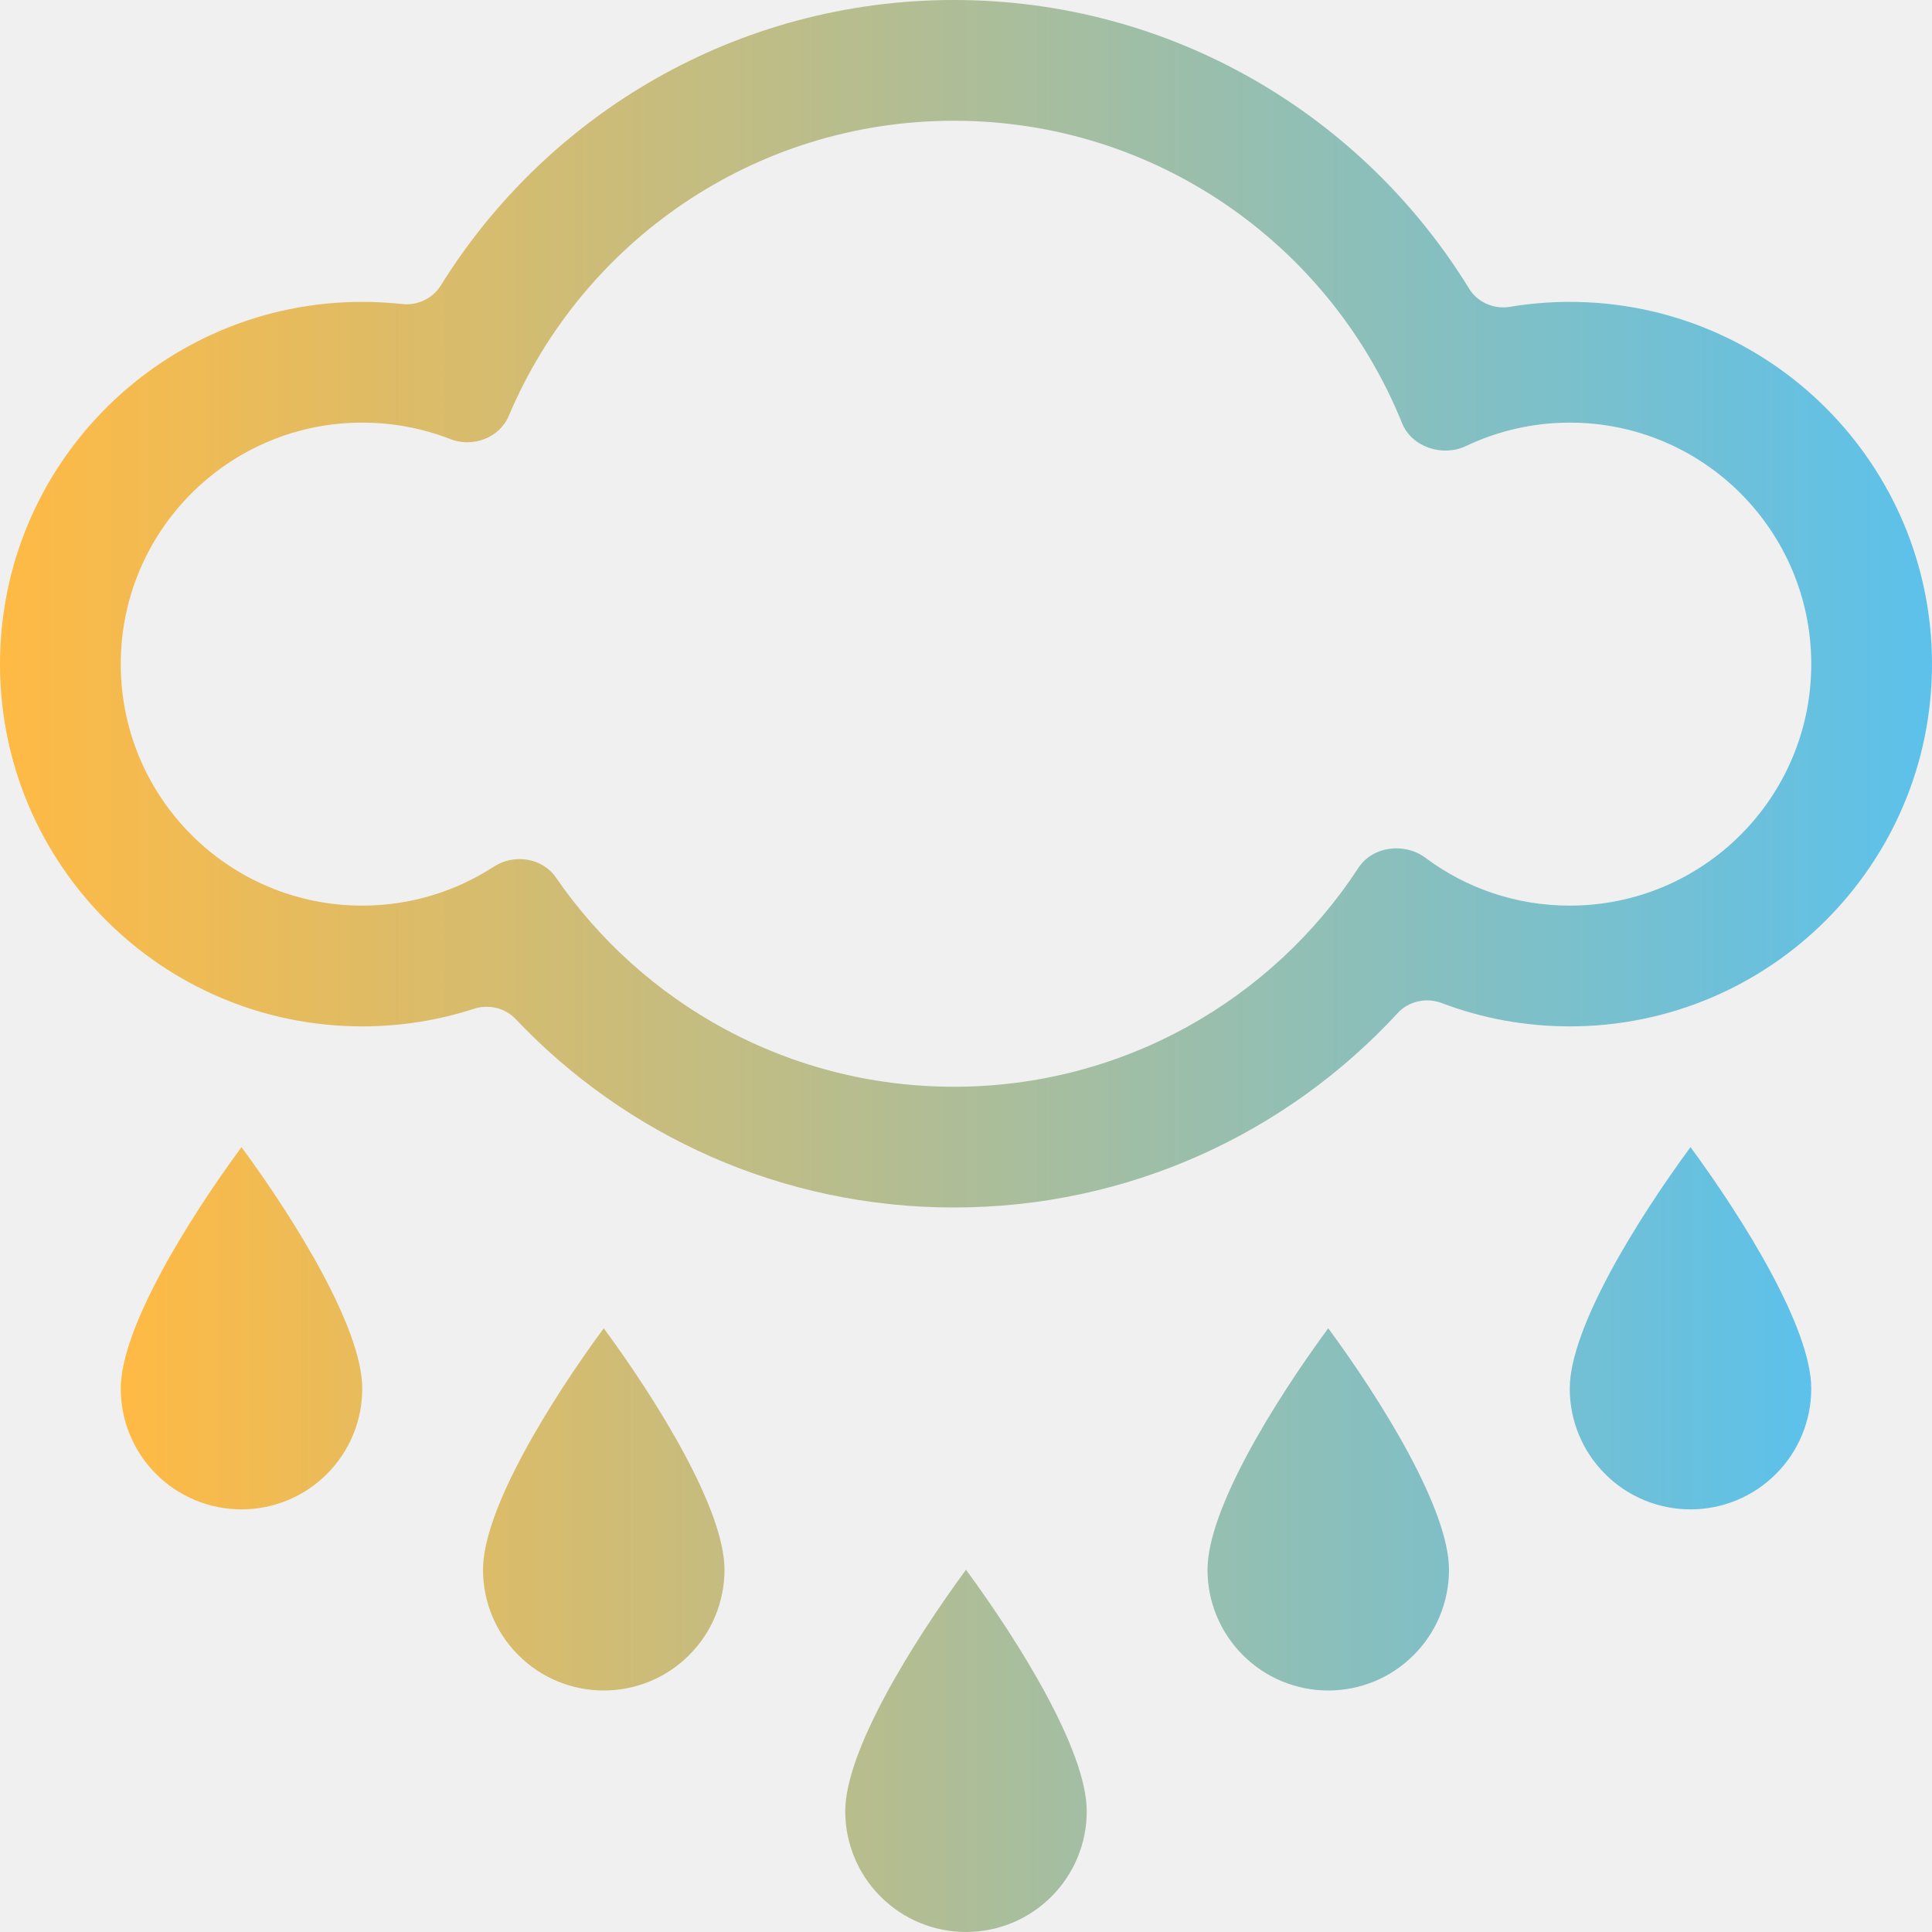
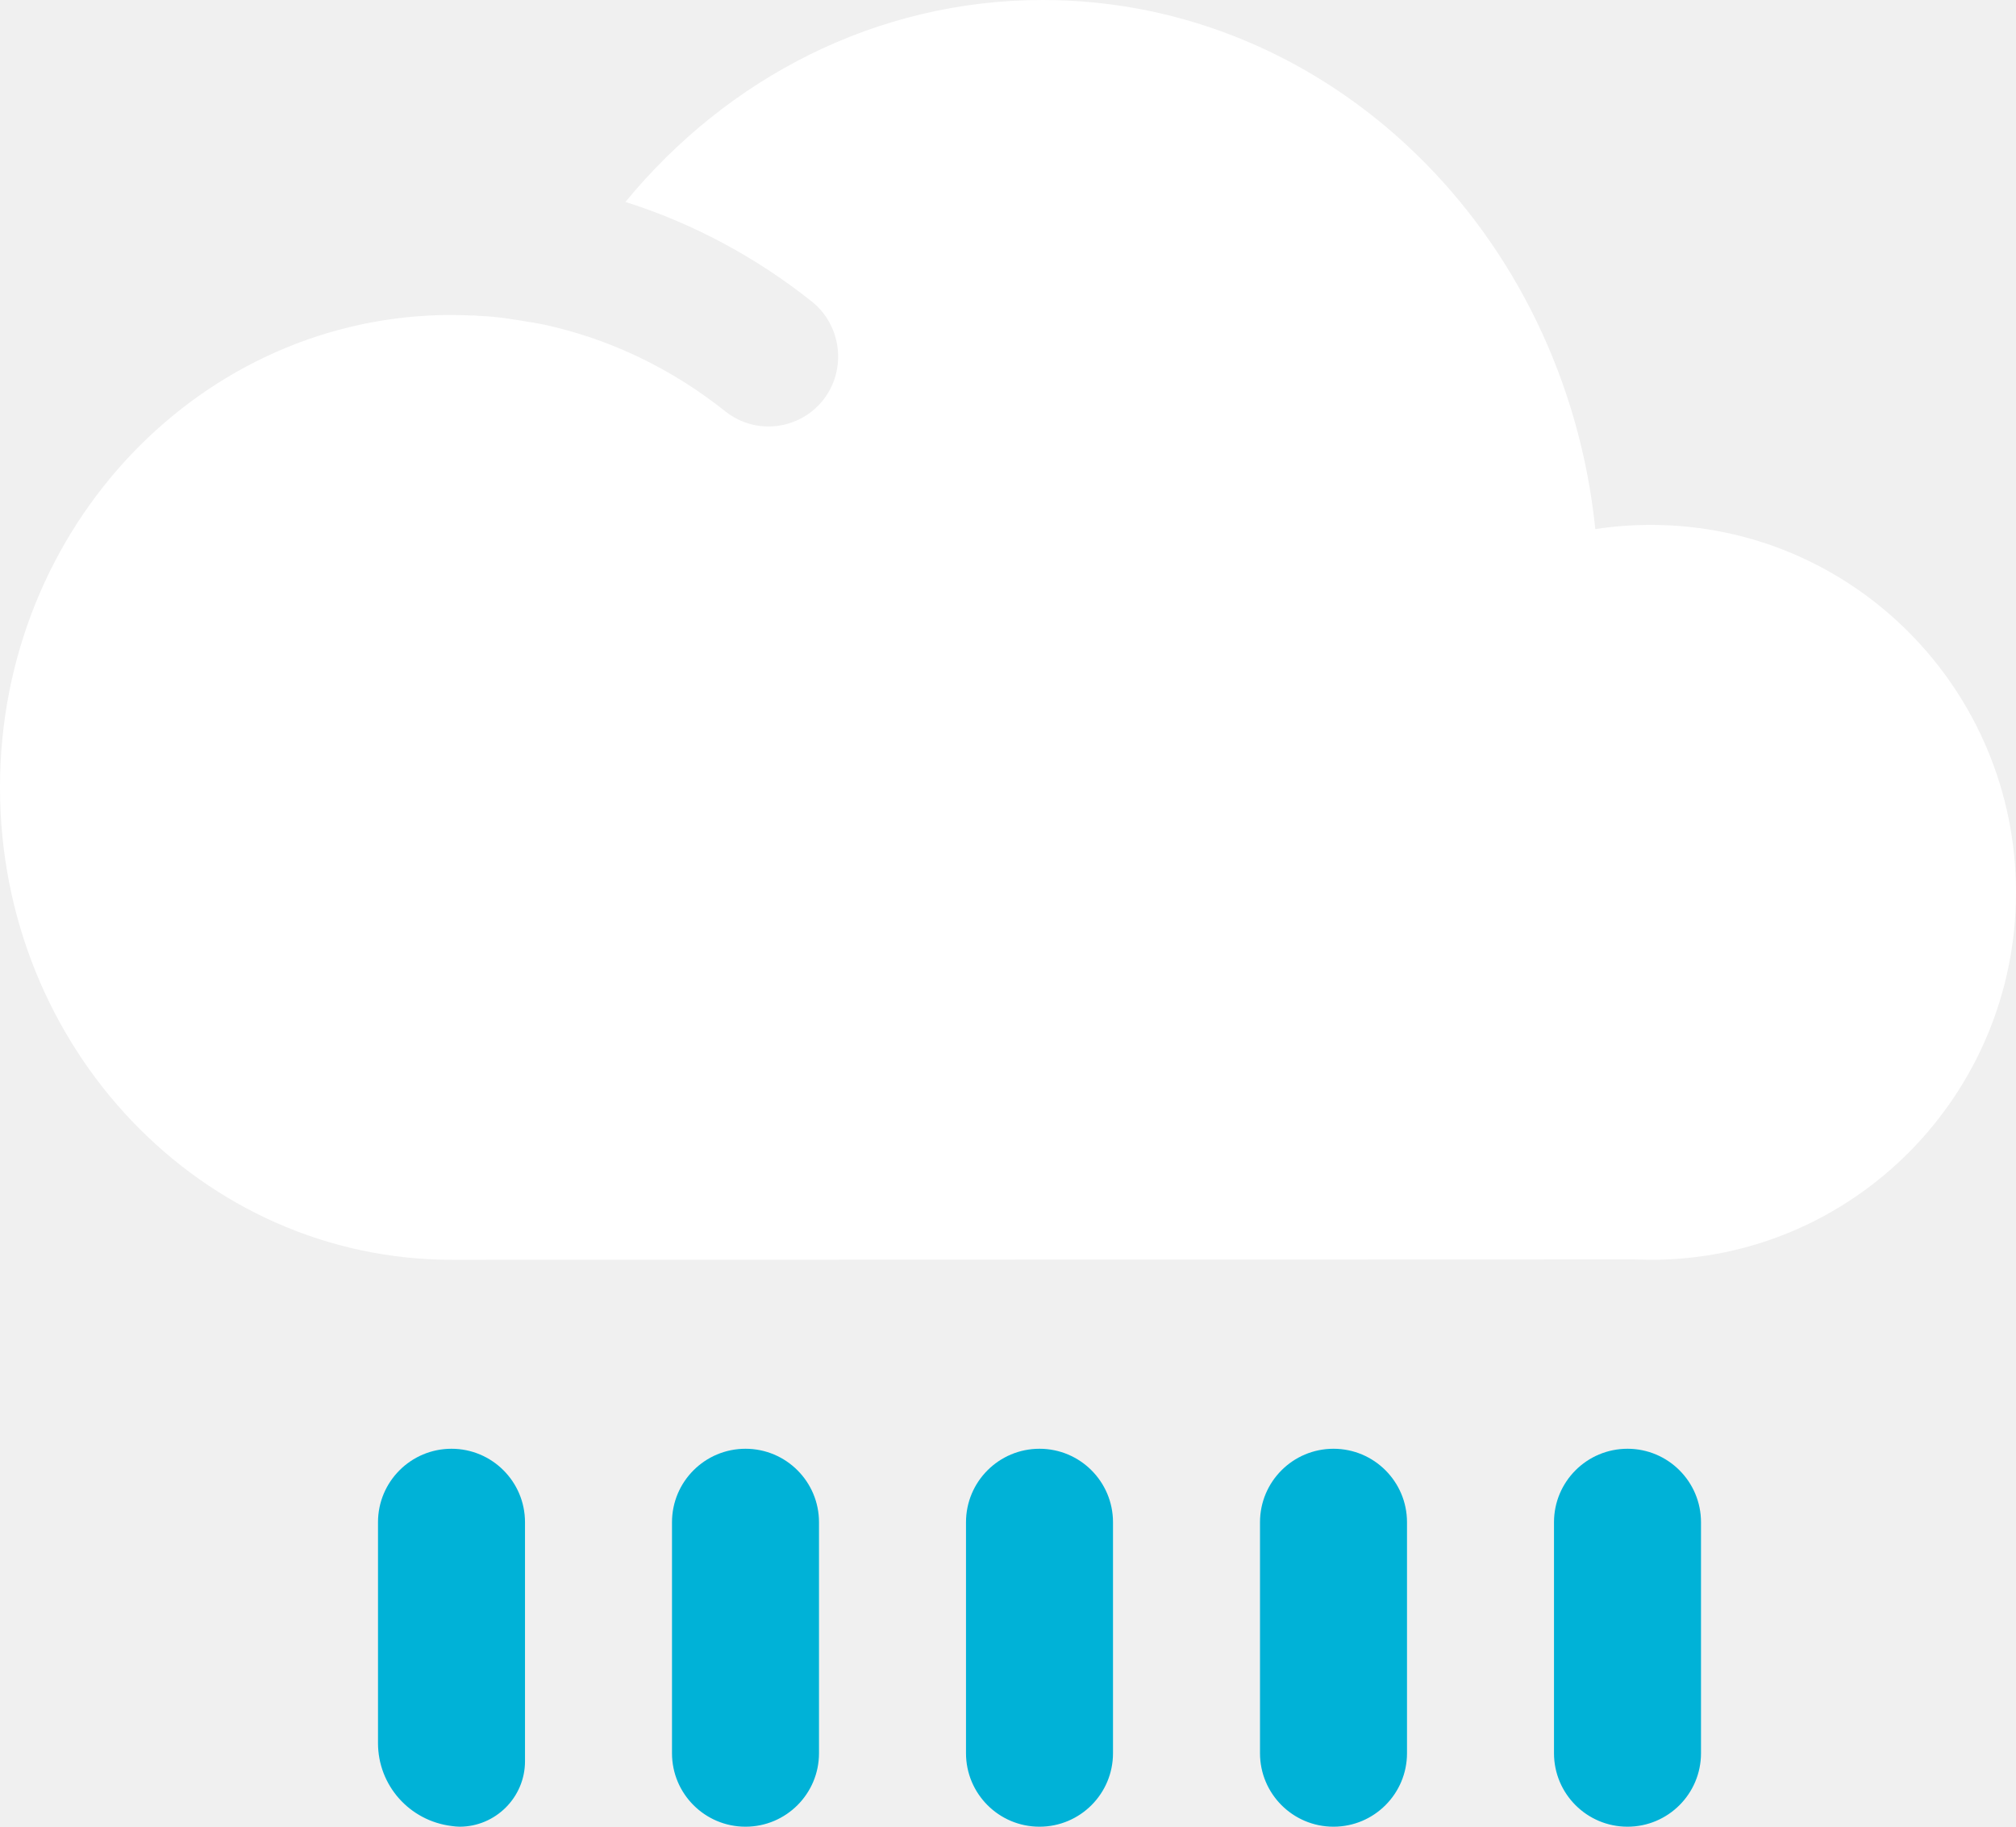
- <svg xmlns="http://www.w3.org/2000/svg" width="16" height="16" viewBox="0 0 16 16" fill="none">
-   <path d="M1.293 12.207C1.105 12.02 1 11.765 1 11.5C1 11 1.555 10.105 2 9.5C2.445 10.105 3 11 3 11.5C3 11.765 2.895 12.02 2.707 12.207C2.52 12.395 2.265 12.5 2 12.5C1.735 12.5 1.48 12.395 1.293 12.207ZM4.293 13.707C4.105 13.52 4 13.265 4 13C4 12.5 4.555 11.605 5 11C5.445 11.605 6 12.5 6 13C6 13.265 5.895 13.52 5.707 13.707C5.52 13.895 5.265 14 5 14C4.735 14 4.48 13.895 4.293 13.707ZM10 13C10 13.265 10.105 13.52 10.293 13.707C10.48 13.895 10.735 14 11 14C11.265 14 11.52 13.895 11.707 13.707C11.895 13.52 12 13.265 12 13C12 12.5 11.445 11.605 11 11C10.555 11.605 10 12.5 10 13ZM7.293 15.707C7.105 15.52 7 15.265 7 15C7 14.5 7.555 13.605 8 13C8.445 13.605 9 14.5 9 15C9 15.265 8.895 15.52 8.707 15.707C8.52 15.895 8.265 16 8 16C7.735 16 7.48 15.895 7.293 15.707ZM13 11.5C13 11.765 13.105 12.02 13.293 12.207C13.48 12.395 13.735 12.5 14 12.5C14.265 12.5 14.52 12.395 14.707 12.207C14.895 12.02 15 11.765 15 11.5C15 11 14.445 10.105 14 9.5C13.555 10.105 13 11 13 11.5Z" fill-rule="evenodd" style="mix-blend-mode:normal" fill="url(#linear_fill_fgZvBQ4elGN512WBe5wnI)">
+ <svg xmlns="http://www.w3.org/2000/svg" width="57.6" height="52.2" viewBox="0 0 57.6 52.2" fill="none">
+   <path d="M10.8 49.81L10.8 43.5C10.8 42.34 11.74 41.4 12.9 41.4C14.06 41.4 15 42.34 15 43.5L15 50.33C15 51.36 14.16 52.2 13.13 52.2C13.05 52.2 12.98 52.19 12.9 52.18C11.7 52.03 10.8 51.02 10.8 49.81ZM19.2 50.1L19.2 43.5C19.2 42.34 20.14 41.4 21.3 41.4C22.46 41.4 23.4 42.34 23.4 43.5L23.4 50.1C23.4 51.26 22.46 52.2 21.3 52.2C20.14 52.2 19.2 51.26 19.2 50.1ZM27.6 50.1L27.6 43.5C27.6 42.34 28.54 41.4 29.7 41.4C30.86 41.4 31.8 42.34 31.8 43.5L31.8 50.1C31.8 51.26 30.86 52.2 29.7 52.2C28.54 52.2 27.6 51.26 27.6 50.1ZM36 50.1L36 43.5C36 42.34 36.94 41.4 38.1 41.4C39.26 41.4 40.2 42.34 40.2 43.5L40.2 50.1C40.2 51.26 39.26 52.2 38.1 52.2C36.94 52.2 36 51.26 36 50.1ZM44.4 50.1L44.4 43.5C44.4 42.34 45.34 41.4 46.5 41.4C47.66 41.4 48.6 42.34 48.6 43.5L48.6 50.1C48.6 51.26 47.66 52.2 46.5 52.2C45.34 52.2 44.4 51.26 44.4 50.1Z" fill-rule="evenodd" fill="#00B2D7">
</path>
-   <path d="M7.9 10C9.353 10 10.662 9.38 11.575 8.39C11.667 8.29 11.812 8.259 11.94 8.307C12.269 8.432 12.627 8.5 13 8.5C14.657 8.5 16 7.157 16 5.5C16 3.843 14.657 2.5 13 2.5C12.832 2.5 12.666 2.514 12.505 2.541C12.371 2.563 12.235 2.504 12.165 2.388C11.285 0.956 9.704 0 7.9 0C6.106 0 4.532 0.945 3.65 2.365C3.582 2.473 3.457 2.532 3.33 2.518C3.221 2.506 3.111 2.5 3 2.5C1.343 2.5 0 3.843 0 5.5C0 7.157 1.343 8.5 3 8.5C3.323 8.5 3.634 8.449 3.926 8.354C4.048 8.315 4.183 8.347 4.271 8.44C5.182 9.401 6.471 10 7.9 10ZM11.805 7.104C11.633 6.975 11.367 7.007 11.25 7.187C10.536 8.279 9.302 9 7.9 9C6.532 9 5.325 8.314 4.603 7.266C4.491 7.103 4.256 7.069 4.09 7.177C3.776 7.381 3.402 7.5 3 7.5C1.895 7.5 1 6.605 1 5.5C1 4.395 1.895 3.5 3 3.5C3.257 3.5 3.502 3.548 3.728 3.636C3.912 3.709 4.136 3.628 4.213 3.445C4.82 2.008 6.242 1 7.9 1C9.58 1 11.018 2.036 11.611 3.504C11.691 3.703 11.946 3.786 12.14 3.694C12.401 3.57 12.692 3.5 13 3.5C14.105 3.5 15 4.395 15 5.5C15 6.605 14.105 7.5 13 7.5C12.552 7.5 12.138 7.353 11.805 7.104Z" style="mix-blend-mode:normal" fill="url(#linear_fill_sREVgZZJ9rirmYp14xbUi)">
+   <path d="M23.52 11.43C22.84 12.29 21.59 12.44 20.73 11.76C19.2 10.54 17.44 9.69 15.56 9.28C15.56 9.28 15.32 9.23 15.17 9.21C14.84 9.15 14.34 9.08 14.34 9.08L13.94 9.04C13.94 9.04 13.72 9.03 13.56 9.02L13.33 9.01L12.91 9C5.78 9 0 15.04 0 22.5C0 29.96 5.78 36 12.91 36C13.24 36 13.9 36 13.9 36L46.67 35.99L47.17 36C52.93 36 57.6 31.3 57.6 25.5C57.6 19.7 52.93 15 47.17 15C46.63 15 46.1 15.04 45.58 15.12C44.71 6.62 37.98 0 29.79 0C25.04 0 20.78 2.23 17.87 5.77C19.79 6.38 21.59 7.34 23.2 8.62C24.05 9.31 24.2 10.56 23.52 11.43ZM13.73 9.03L13.5 9.01C13.52 9.02 13.54 9.02 13.56 9.02L13.73 9.03ZM14.17 9.06C14.02 9.05 13.94 9.04 13.94 9.04L14.17 9.06ZM15.18 9.21L15.15 9.2C15.16 9.2 15.17 9.2 15.17 9.21C15.18 9.21 15.18 9.21 15.18 9.21ZM15.29 9.23C15.25 9.22 15.22 9.21 15.18 9.21L15.29 9.23Z" fill-rule="evenodd" fill="#FFFFFF">
</path>
-   <defs>
-     <linearGradient id="linear_fill_fgZvBQ4elGN512WBe5wnI" x1="1" y1="12.75" x2="15" y2="12.75" gradientUnits="userSpaceOnUse">
-       <stop offset="0" stop-color="#FFBA44" />
-       <stop offset="1" stop-color="#5CC1EB" />
-     </linearGradient>
-     <linearGradient id="linear_fill_sREVgZZJ9rirmYp14xbUi" x1="0" y1="5" x2="16" y2="5" gradientUnits="userSpaceOnUse">
-       <stop offset="0" stop-color="#FFBA44" />
-       <stop offset="1" stop-color="#5CC1EB" />
-     </linearGradient>
-   </defs>
</svg>
